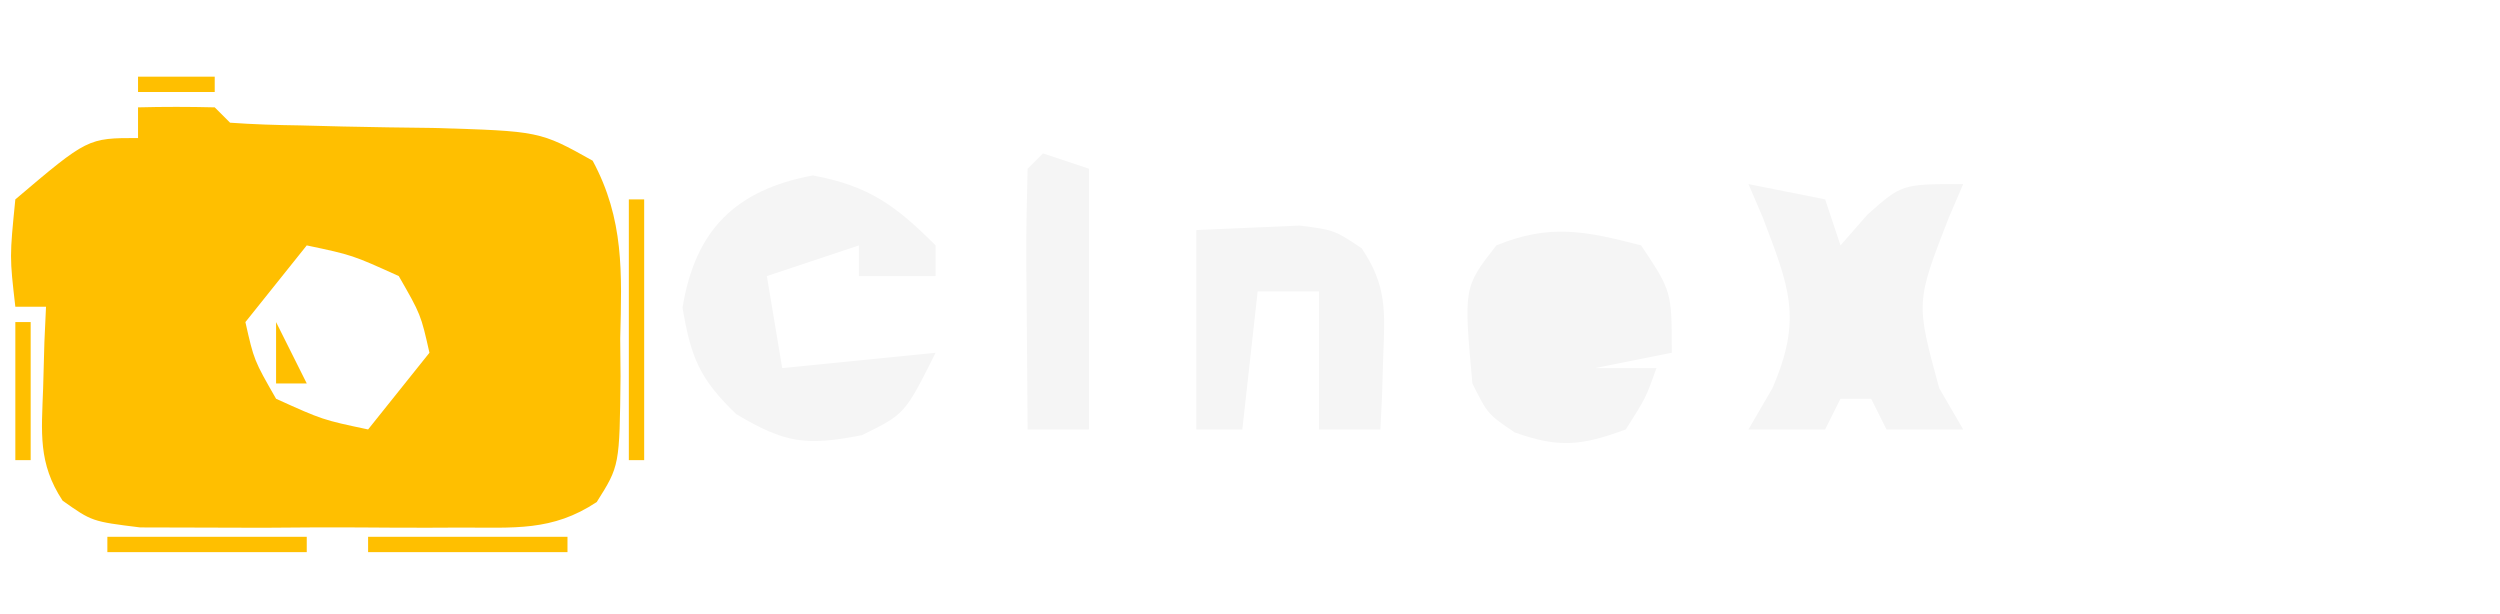
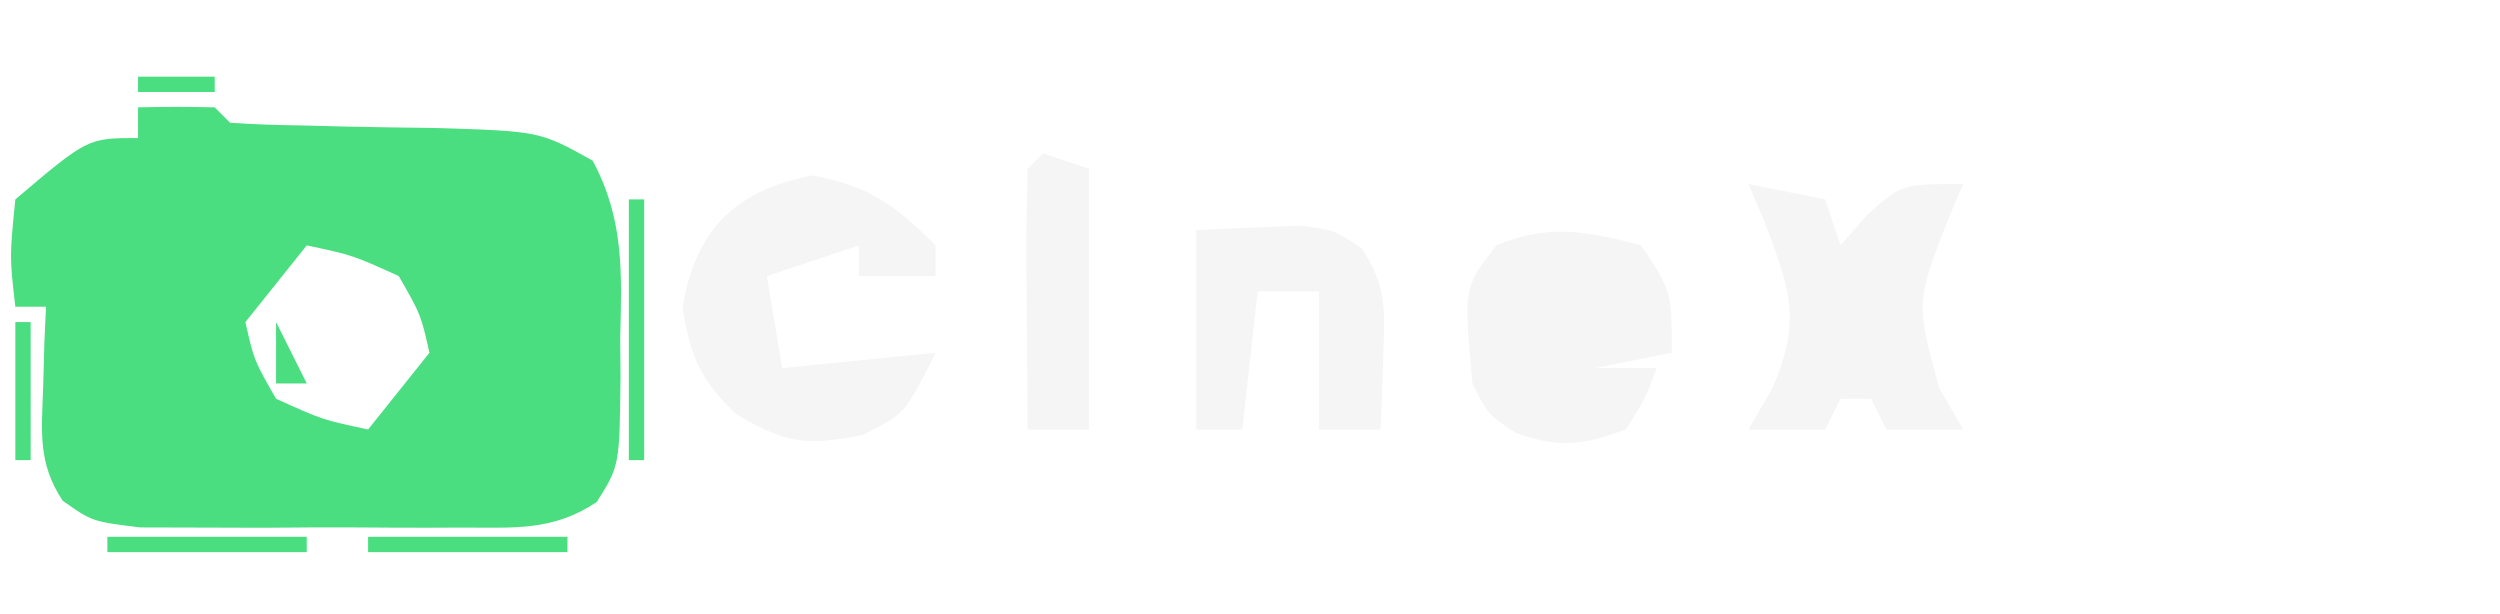
<svg xmlns="http://www.w3.org/2000/svg" version="1.1" width="163" height="40">
-   <path d="M0 0 C1.666 -0.043 3.334 -0.041 5 0 C5.33 0.33 5.66 0.66 6 1 C7.514 1.109 9.033 1.156 10.551 1.176 C11.94 1.212 11.94 1.212 13.357 1.248 C15.316 1.291 17.274 1.322 19.232 1.342 C26.194 1.549 26.194 1.549 29.641 3.477 C31.701 7.301 31.543 10.787 31.438 15.062 C31.445 15.878 31.452 16.693 31.459 17.533 C31.397 23.371 31.397 23.371 29.908 25.731 C26.997 27.667 24.496 27.389 21.031 27.398 C20.355 27.401 19.678 27.404 18.981 27.407 C17.552 27.409 16.123 27.404 14.694 27.391 C12.508 27.375 10.323 27.391 8.137 27.41 C6.747 27.408 5.358 27.404 3.969 27.398 C2.705 27.395 1.441 27.392 0.139 27.388 C-3 27 -3 27 -4.917 25.644 C-6.529 23.196 -6.289 21.202 -6.188 18.312 C-6.16 17.319 -6.133 16.325 -6.105 15.301 C-6.071 14.542 -6.036 13.782 -6 13 C-6.66 13 -7.32 13 -8 13 C-8.375 9.75 -8.375 9.75 -8 6 C-3.282 2 -3.282 2 0 2 C0 1.34 0 0.68 0 0 Z M11 9 C9.68 10.65 8.36 12.3 7 14 C7.561 16.49 7.561 16.49 9 19 C12.03 20.372 12.03 20.372 15 21 C16.32 19.35 17.64 17.7 19 16 C18.439 13.51 18.439 13.51 17 11 C13.97 9.628 13.97 9.628 11 9 Z M2 16 C3 18 3 18 3 18 Z " fill="#FFBF00" transform="translate(9,7)" />
+   <path d="M0 0 C1.666 -0.043 3.334 -0.041 5 0 C5.33 0.33 5.66 0.66 6 1 C7.514 1.109 9.033 1.156 10.551 1.176 C11.94 1.212 11.94 1.212 13.357 1.248 C15.316 1.291 17.274 1.322 19.232 1.342 C26.194 1.549 26.194 1.549 29.641 3.477 C31.701 7.301 31.543 10.787 31.438 15.062 C31.445 15.878 31.452 16.693 31.459 17.533 C31.397 23.371 31.397 23.371 29.908 25.731 C26.997 27.667 24.496 27.389 21.031 27.398 C20.355 27.401 19.678 27.404 18.981 27.407 C17.552 27.409 16.123 27.404 14.694 27.391 C12.508 27.375 10.323 27.391 8.137 27.41 C6.747 27.408 5.358 27.404 3.969 27.398 C2.705 27.395 1.441 27.392 0.139 27.388 C-3 27 -3 27 -4.917 25.644 C-6.529 23.196 -6.289 21.202 -6.188 18.312 C-6.16 17.319 -6.133 16.325 -6.105 15.301 C-6.071 14.542 -6.036 13.782 -6 13 C-6.66 13 -7.32 13 -8 13 C-8.375 9.75 -8.375 9.75 -8 6 C-3.282 2 -3.282 2 0 2 C0 1.34 0 0.68 0 0 Z M11 9 C9.68 10.65 8.36 12.3 7 14 C7.561 16.49 7.561 16.49 9 19 C12.03 20.372 12.03 20.372 15 21 C16.32 19.35 17.64 17.7 19 16 C18.439 13.51 18.439 13.51 17 11 C13.97 9.628 13.97 9.628 11 9 Z M2 16 C3 18 3 18 3 18 Z " fill="#4ade80" transform="translate(9,7)" />
  <path d="M0 0 C3.657 0.686 5.388 1.951 8 4.562 C8 5.223 8 5.883 8 6.562 C6.35 6.562 4.7 6.562 3 6.562 C3 5.902 3 5.242 3 4.562 C1.02 5.223 -0.96 5.883 -3 6.562 C-2.67 8.543 -2.34 10.523 -2 12.562 C1.3 12.232 4.6 11.902 8 11.562 C6 15.562 6 15.562 3.188 16.938 C-0.467 17.654 -1.828 17.449 -5 15.562 C-7.381 13.263 -7.942 11.903 -8.5 8.625 C-7.671 3.55 -5.047 0.946 0 0 Z " fill="#F5F5F5" transform="translate(53,11.4375)" />
  <path d="M0 0 C2.475 0.495 2.475 0.495 5 1 C5.33 1.99 5.66 2.98 6 4 C6.577 3.34 7.155 2.68 7.75 2 C10 0 10 0 14 0 C13.691 0.722 13.381 1.444 13.062 2.188 C10.908 7.714 10.908 7.714 12.438 13.312 C12.953 14.199 13.469 15.086 14 16 C12.35 16 10.7 16 9 16 C8.67 15.34 8.34 14.68 8 14 C7.34 14 6.68 14 6 14 C5.67 14.66 5.34 15.32 5 16 C3.35 16 1.7 16 0 16 C0.516 15.113 1.031 14.226 1.562 13.312 C3.547 8.739 2.638 6.689 0.938 2.188 C0.628 1.466 0.319 0.744 0 0 Z " fill="#F5F5F5" transform="translate(114,12)" />
  <path d="M0 0 C2 3 2 3 2 7 C0.35 7.33 -1.3 7.66 -3 8 C-1.68 8 -0.36 8 1 8 C0.312 9.938 0.312 9.938 -1 12 C-3.869 13.057 -5.363 13.23 -8.25 12.188 C-10 11 -10 11 -11 9 C-11.57 2.73 -11.57 2.73 -9.438 0 C-5.949 -1.431 -3.602 -0.934 0 0 Z M-7 3 C-3 4 -3 4 -3 4 Z " fill="#F5F5F5" transform="translate(107,16)" />
  <path d="M0 0 C1.423 -0.062 2.846 -0.124 4.312 -0.188 C5.513 -0.24 5.513 -0.24 6.738 -0.293 C9 0 9 0 10.781 1.188 C12.423 3.63 12.301 5.272 12.188 8.188 C12.16 9.089 12.133 9.99 12.105 10.918 C12.071 11.605 12.036 12.292 12 13 C10.68 13 9.36 13 8 13 C8 10.03 8 7.06 8 4 C6.68 4 5.36 4 4 4 C3.67 6.97 3.34 9.94 3 13 C2.01 13 1.02 13 0 13 C0 8.71 0 4.42 0 0 Z " fill="#F5F5F5" transform="translate(78,15)" />
  <path d="M0 0 C0.99 0.33 1.98 0.66 3 1 C3 6.61 3 12.22 3 18 C1.68 18 0.36 18 -1 18 C-1.027 15.187 -1.047 12.375 -1.062 9.562 C-1.071 8.76 -1.079 7.958 -1.088 7.131 C-1.097 5.087 -1.052 3.043 -1 1 C-0.67 0.67 -0.34 0.34 0 0 Z " fill="#F5F5F5" transform="translate(68,10)" />
-   <path d="M0 0 C0.33 0 0.66 0 1 0 C1 5.61 1 11.22 1 17 C0.67 17 0.34 17 0 17 C0 11.39 0 5.78 0 0 Z " fill="#FFBF00" transform="translate(41,13)" />
-   <path d="M0 0 C4.29 0 8.58 0 13 0 C13 0.33 13 0.66 13 1 C8.71 1 4.42 1 0 1 C0 0.67 0 0.34 0 0 Z " fill="#FFBF00" transform="translate(24,35)" />
-   <path d="M0 0 C4.29 0 8.58 0 13 0 C13 0.33 13 0.66 13 1 C8.71 1 4.42 1 0 1 C0 0.67 0 0.34 0 0 Z " fill="#FFBF00" transform="translate(7,35)" />
-   <path d="M0 0 C0.33 0 0.66 0 1 0 C1 2.97 1 5.94 1 9 C0.67 9 0.34 9 0 9 C0 6.03 0 3.06 0 0 Z " fill="#FFBF00" transform="translate(1,21)" />
-   <path d="M0 0 C0.66 1.32 1.32 2.64 2 4 C1.34 4 0.68 4 0 4 C0 2.68 0 1.36 0 0 Z " fill="#FFBF00" transform="translate(18,21)" />
-   <path d="M0 0 C1.65 0 3.3 0 5 0 C5 0.33 5 0.66 5 1 C3.35 1 1.7 1 0 1 C0 0.67 0 0.34 0 0 Z " fill="#FFBF00" transform="translate(9,5)" />
-   <path d="M0 0 C3 1 3 1 3 1 Z " fill="#FFBF00" transform="translate(21,25)" />
-   <path d="" fill="#FFBF00" transform="translate(0,0)" />
+   <path d="M0 0 C0.33 0 0.66 0 1 0 C1 5.61 1 11.22 1 17 C0.67 17 0.34 17 0 17 C0 11.39 0 5.78 0 0 Z " fill="#4ade80" transform="translate(41,13)" />
+   <path d="M0 0 C4.29 0 8.58 0 13 0 C13 0.33 13 0.66 13 1 C8.71 1 4.42 1 0 1 C0 0.67 0 0.34 0 0 Z " fill="#4ade80" transform="translate(24,35)" />
+   <path d="M0 0 C4.29 0 8.58 0 13 0 C13 0.33 13 0.66 13 1 C8.71 1 4.42 1 0 1 C0 0.67 0 0.34 0 0 Z " fill="#4ade80" transform="translate(7,35)" />
+   <path d="M0 0 C0.33 0 0.66 0 1 0 C1 2.97 1 5.94 1 9 C0.67 9 0.34 9 0 9 C0 6.03 0 3.06 0 0 Z " fill="#4ade80" transform="translate(1,21)" />
+   <path d="M0 0 C0.66 1.32 1.32 2.64 2 4 C1.34 4 0.68 4 0 4 C0 2.68 0 1.36 0 0 Z " fill="#4ade80" transform="translate(18,21)" />
+   <path d="M0 0 C1.65 0 3.3 0 5 0 C5 0.33 5 0.66 5 1 C3.35 1 1.7 1 0 1 C0 0.67 0 0.34 0 0 Z " fill="#4ade80" transform="translate(9,5)" />
  <path d="M0 0 C2 1 2 1 2 1 Z " fill="#FFBF00" transform="translate(23,18)" />
  <path d="M0 0 C2 1 2 1 2 1 Z " fill="#FFBF00" transform="translate(20,17)" />
  <path d="M0 0 C2 1 2 1 2 1 Z " fill="#FFBF00" transform="translate(3,10)" />
  <path d="" fill="#FFBF00" transform="translate(0,0)" />
  <path d="" fill="#FFBF00" transform="translate(0,0)" />
  <path d="" fill="#FFBF00" transform="translate(0,0)" />
  <path d="" fill="#FFBF00" transform="translate(0,0)" />
  <path d="" fill="#FFBF00" transform="translate(0,0)" />
  <path d="" fill="#FFBF00" transform="translate(0,0)" />
  <path d="" fill="#FFBF00" transform="translate(0,0)" />
  <path d="" fill="#FFBF00" transform="translate(0,0)" />
  <path d="" fill="#FFBF00" transform="translate(0,0)" />
  <path d="" fill="#FFBF00" transform="translate(0,0)" />
  <path d="" fill="#FFBF00" transform="translate(0,0)" />
  <path d="" fill="#FFBF00" transform="translate(0,0)" />
  <path d="" fill="#FFBF00" transform="translate(0,0)" />
  <path d="" fill="#FFBF00" transform="translate(0,0)" />
  <path d="" fill="#FFBF00" transform="translate(0,0)" />
  <path d="" fill="#FFBF00" transform="translate(0,0)" />
  <path d="" fill="#FFBF00" transform="translate(0,0)" />
  <path d="" fill="#FFBF00" transform="translate(0,0)" />
  <path d="" fill="#FFBF00" transform="translate(0,0)" />
  <path d="" fill="#FFBF00" transform="translate(0,0)" />
</svg>
